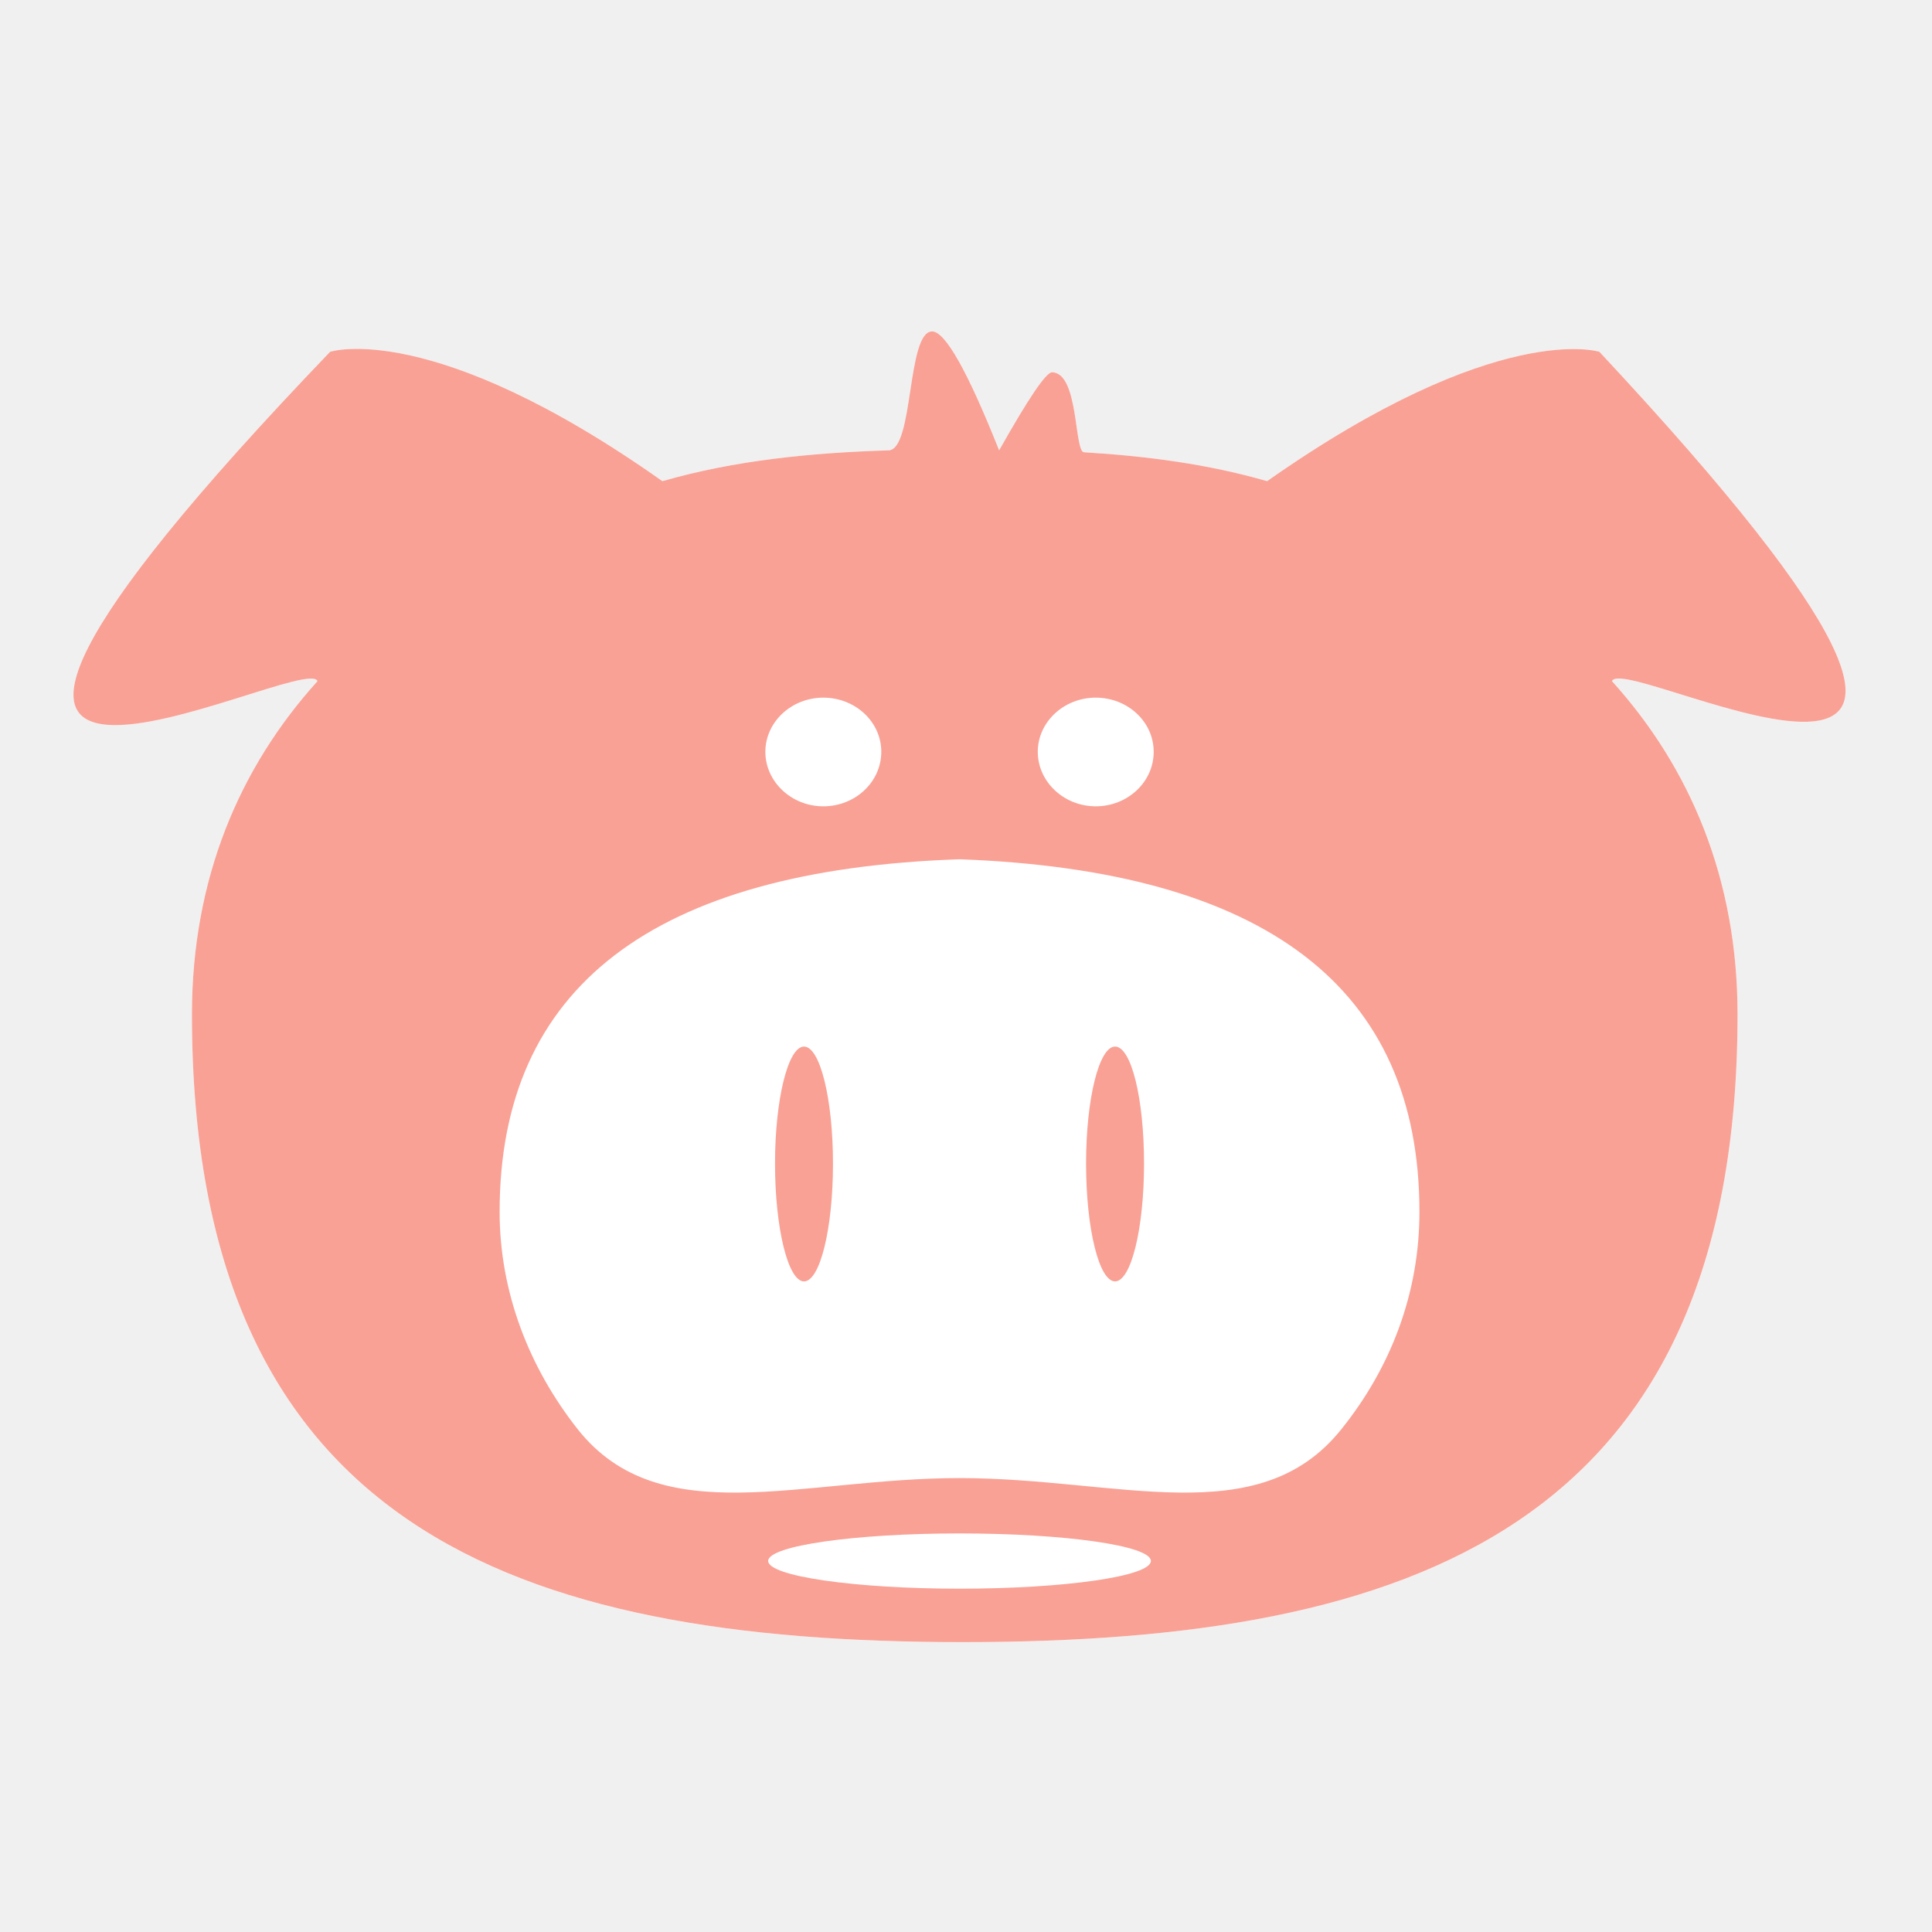
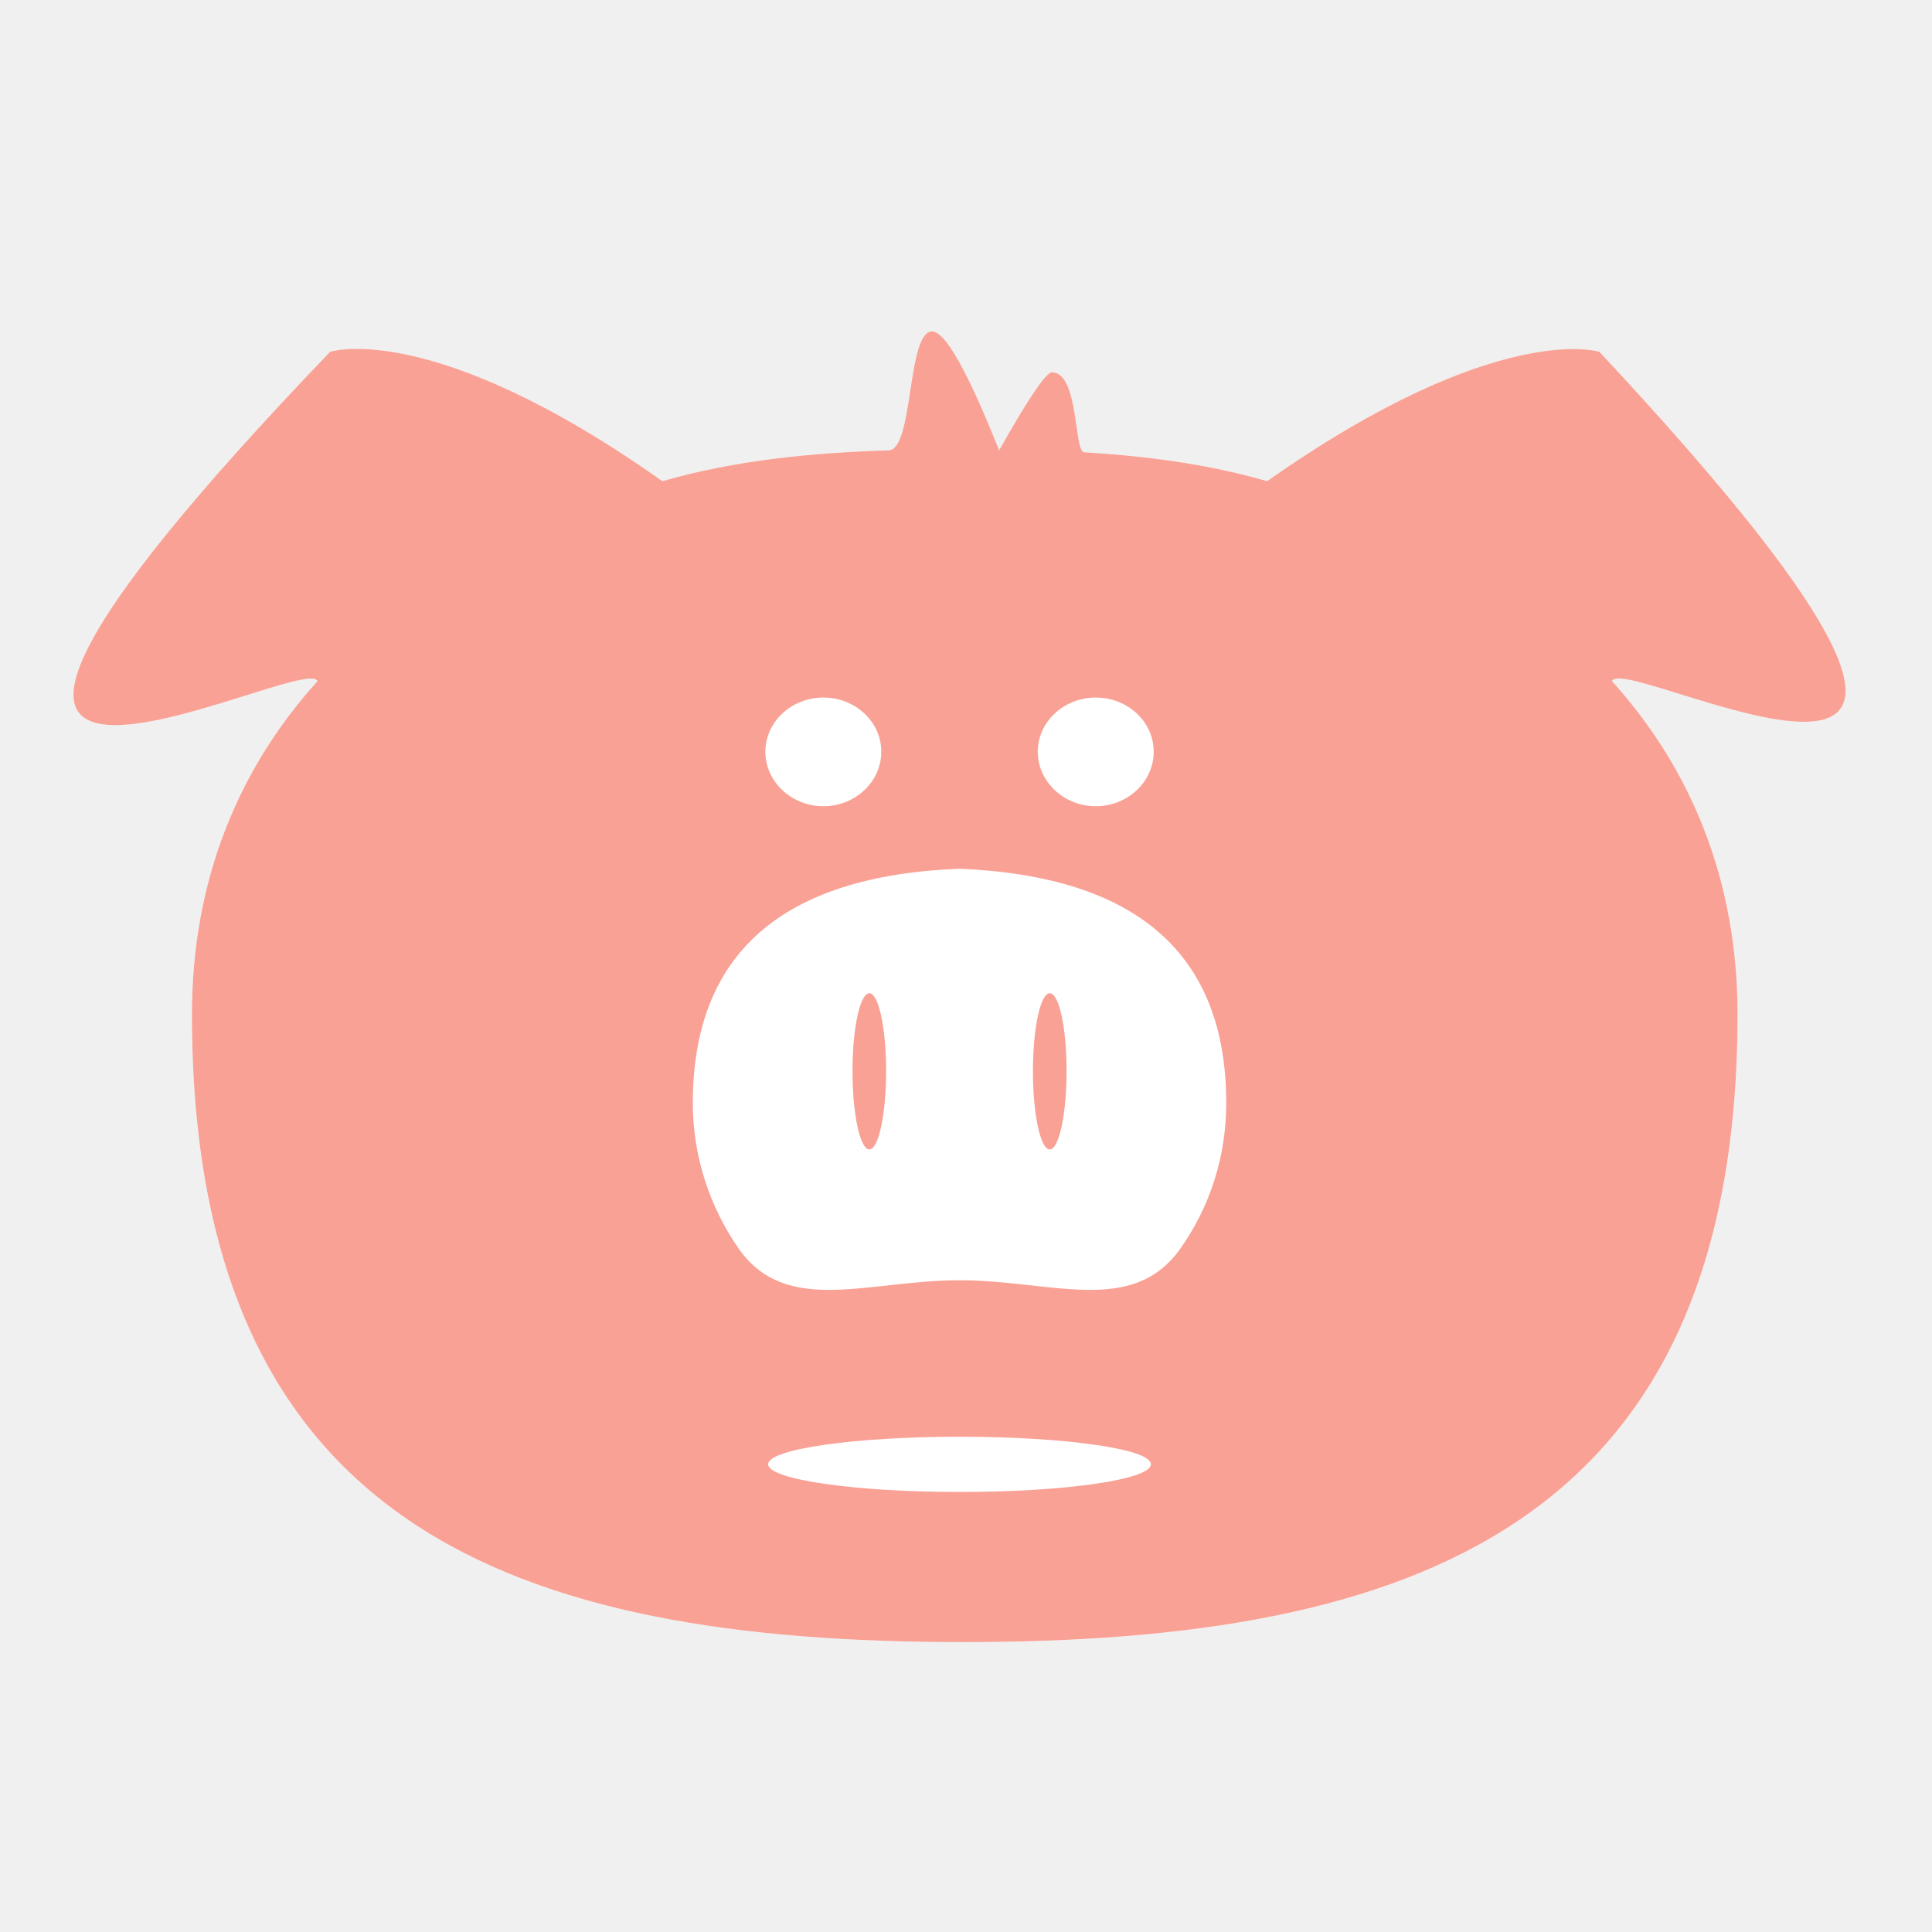
<svg xmlns="http://www.w3.org/2000/svg" height="20" viewBox="0 0 20 20" width="20">
-   <g fill="none" fill-rule="nonzero">
-     <path d="m16.687 7.051c.13-.33 5.459 2.578-.13-3.409 0 0-1.05-.34-3.44 1.339-.612-.176-1.249-.26-1.895-.299-.104-.006-.052-.824-.331-.828-.061-.001-.244.268-.548.808-.327-.821-.558-1.231-.694-1.231-.262 0-.187 1.223-.45 1.231-.798.025-1.59.102-2.342.319-2.39-1.689-3.44-1.339-3.44-1.339-5.833 6.081-.26 3.079-.13 3.409-.81.896-1.3 2.049-1.3 3.45 0 5.304 3.33 6.498 7.98 6.498s8.02-1.195 8.02-6.498c0-1.401-.49-2.554-1.3-3.45z" fill="#fff" />
-     <path d="m16.687 7.051c.81.896 1.3 2.049 1.3 3.45 0 5.304-3.37 6.498-8.02 6.498s-7.98-1.195-7.98-6.498c0-1.401.49-2.554 1.3-3.45-.13-.33-5.703 2.673.13-3.409 0 0 1.05-.35 3.44 1.339.753-.217 1.545-.294 2.342-.319.262-.008.187-1.231.45-1.231.136 0 .367.41.694 1.231.304-.54.486-.809.548-.808.279.004.227.822.331.828.646.039 1.283.122 1.895.299 2.39-1.679 3.44-1.339 3.44-1.339 5.589 5.987.26 3.079.13 3.409zm-6.754 1.844c-3.174.109-4.761 1.325-4.761 3.65 0 .828.303 1.612.812 2.255.852 1.068 2.309.501 3.949.501 1.648 0 3.089.567 3.949-.501.518-.643.812-1.416.812-2.255 0-2.317-1.587-3.533-4.761-3.65zm-1.61 1.939c.165 0 .3.538.3 1.212 0 .674-.135 1.219-.3 1.219s-.3-.552-.3-1.219c0-.667.135-1.212.3-1.212zm3.02-3.612c-.33 0-.6.252-.6.561 0 .309.27.564.6.564s.6-.252.6-.564c0-.312-.27-.561-.6-.561zm-1.41 8.652c-1.09 0-1.981.128-1.981.285s.892.287 1.981.287c1.09 0 1.981-.128 1.981-.287 0-.159-.892-.285-1.981-.285zm-1.41-8.652c-.33 0-.6.252-.6.561 0 .309.27.564.6.564s.6-.252.6-.564c0-.312-.27-.561-.6-.561zm3.02 3.612c.168 0 .3.538.3 1.212 0 .674-.135 1.219-.3 1.219s-.3-.545-.3-1.219c0-.674.135-1.212.3-1.212z" fill="#f9a195" />
+   <g fill="none" transform="translate(0 3)">
+     <path d="m16.687 4.051c.13-.33 5.459 2.578-.13-3.409 0 0-1.05-.34-3.44 1.339-.612-.176-1.249-.26-1.895-.299-.104-.006-.052-.824-.331-.828-.061-.001-.244.268-.548.808-.327-.821-.558-1.231-.694-1.231-.262 0-.187 1.223-.45 1.231-.798.025-1.59.102-2.342.319-2.39-1.689-3.44-1.339-3.44-1.339-5.833 6.081-.26 3.079-.13 3.409-.81.896-1.3 2.049-1.3 3.45 0 5.304 3.33 6.498 7.98 6.498s8.02-1.195 8.02-6.498c0-1.401-.49-2.554-1.3-3.45z" fill="#fff" />
+     <path d="m16.687 4.051c.81.896 1.3 2.049 1.3 3.45 0 5.304-3.37 6.498-8.02 6.498s-7.98-1.195-7.98-6.498c0-1.401.49-2.554 1.3-3.45-.13-.33-5.703 2.673.13-3.409 0 0 1.05-.35 3.44 1.339.753-.217 1.545-.294 2.342-.319.262-.008.187-1.231.45-1.231.136 0 .367.41.694 1.231.304-.54.486-.809.548-.808.279.004.227.822.331.828.646.039 1.283.122 1.895.299 2.39-1.679 3.44-1.339 3.44-1.339 5.589 5.987.26 3.079.13 3.409zm-6.754 1.942c-1.84.072-2.761.881-2.761 2.427 0 .551.175 1.072.471 1.5.494.71 1.339.333 2.29.333.956 0 1.791.377 2.29-.333.3-.427.471-.942.471-1.5 0-1.541-.92-2.35-2.761-2.427zm-.934 1.289c.096 0 .174.358.174.806 0 .448-.078.811-.174.811-.096 0-.174-.367-.174-.811 0-.444.078-.806.174-.806zm2.344-3.061c-.33 0-.6.252-.6.561 0 .309.27.564.6.564s.6-.252.6-.564c0-.312-.27-.561-.6-.561zm-1.41 7.652c-1.09 0-1.981.128-1.981.285s.892.287 1.981.287c1.09 0 1.981-.128 1.981-.287 0-.159-.892-.285-1.981-.285zm-1.41-7.652c-.33 0-.6.252-.6.561 0 .309.27.564.6.564s.6-.252.6-.564c0-.312-.27-.561-.6-.561zm2.344 3.061c.097 0 .174.358.174.806 0 .448-.078.811-.174.811s-.174-.362-.174-.811c0-.448.078-.806.174-.806z" fill="#f9a195" />
  </g>
</svg>
